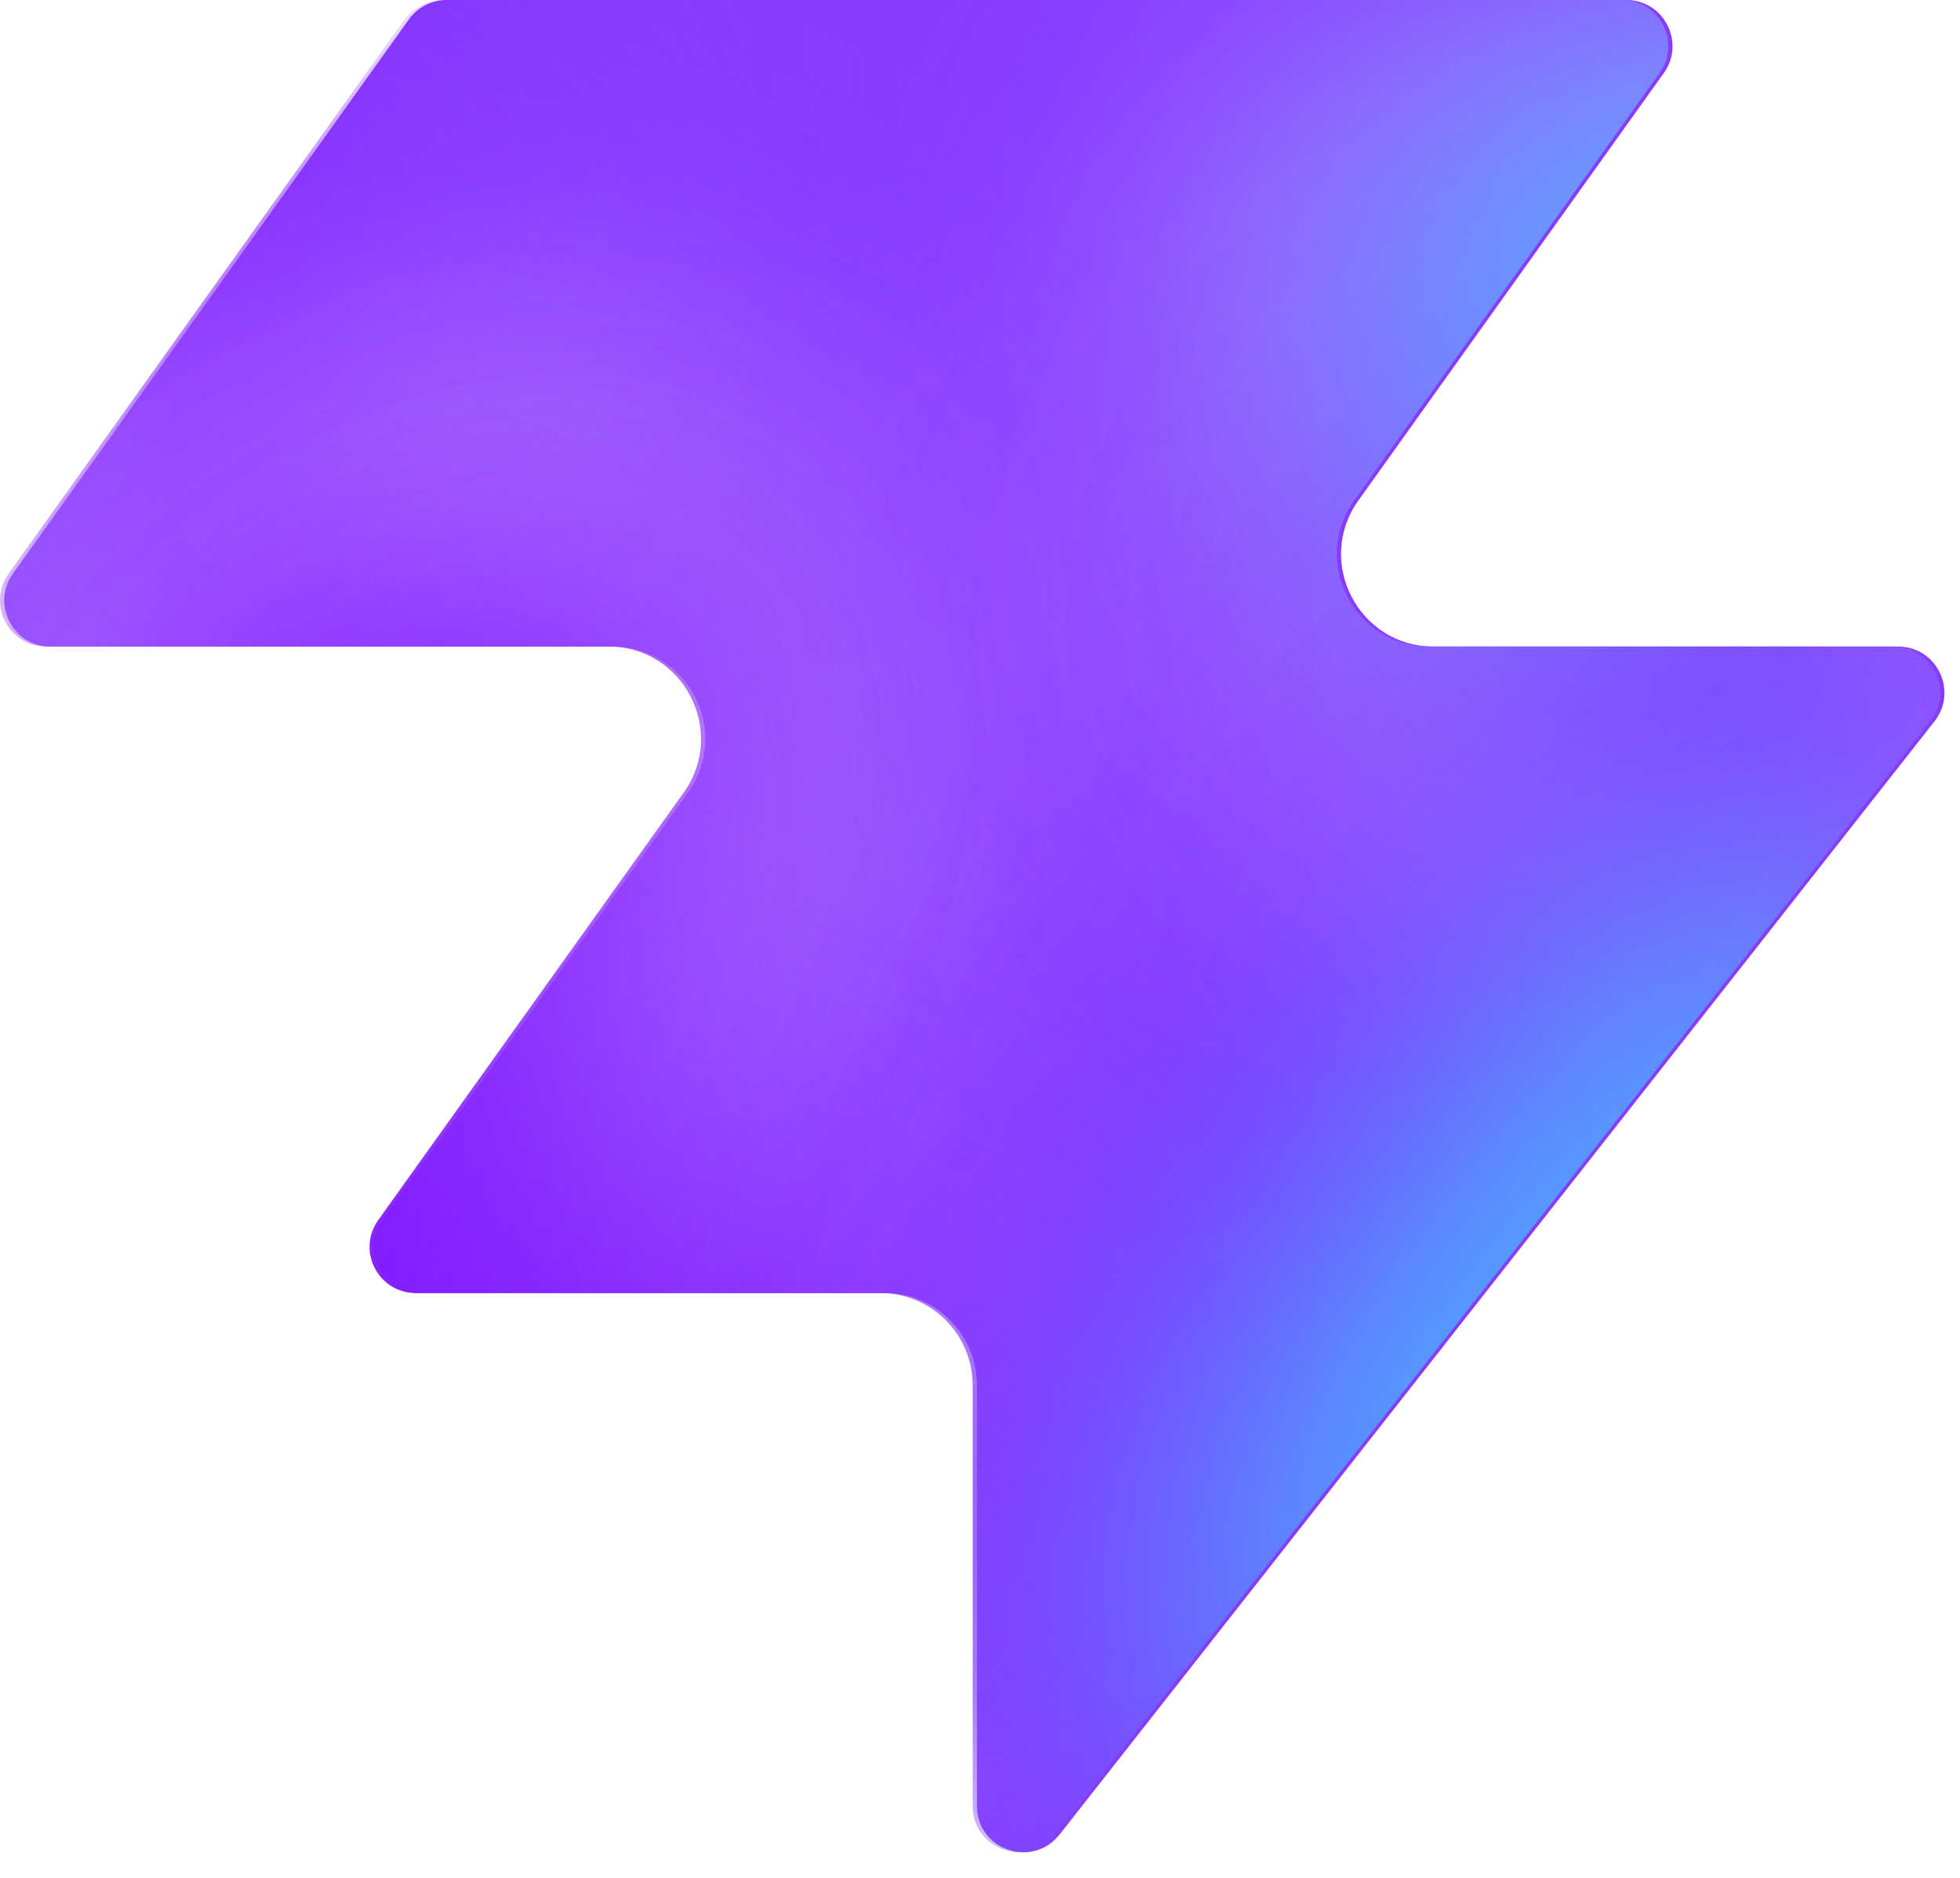
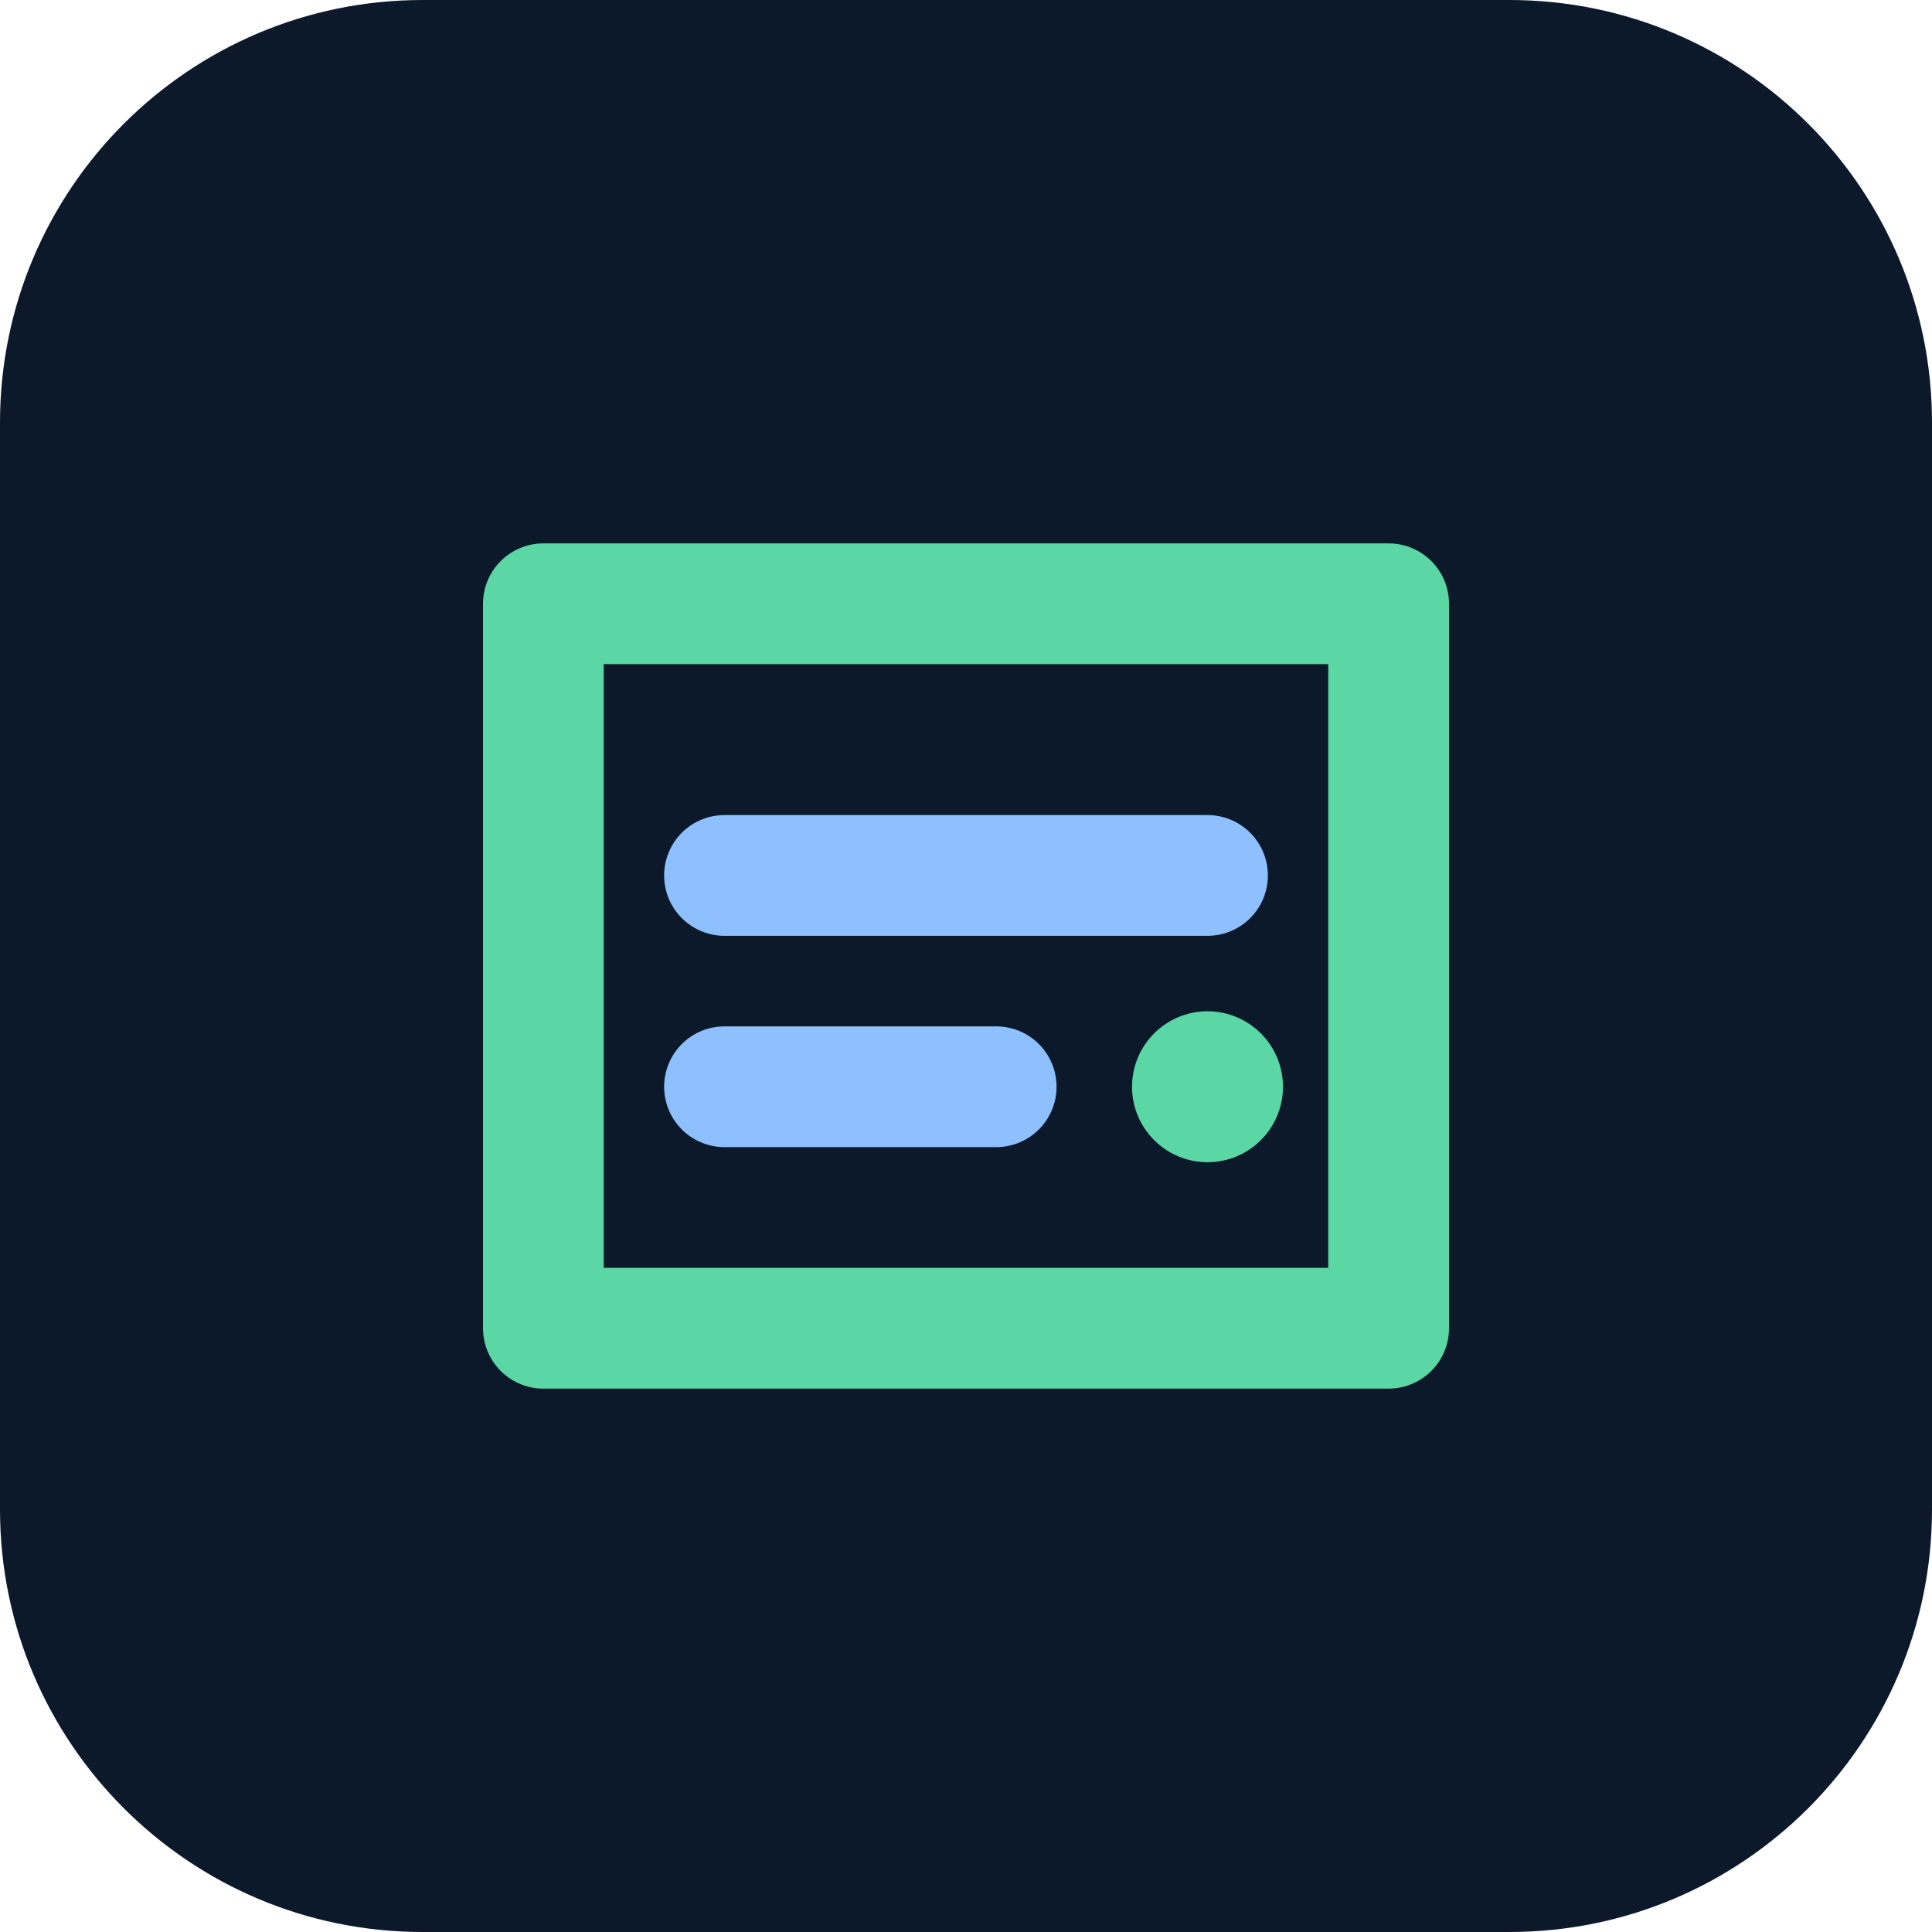
- <svg xmlns="http://www.w3.org/2000/svg" width="48" height="46" fill="none" viewBox="0 0 48 46">
-   <path fill="#863bff" d="M25.946 44.938c-.664.845-2.021.375-2.021-.698V33.937a2.26 2.26 0 0 0-2.262-2.262H10.287c-.92 0-1.456-1.04-.92-1.788l7.48-10.471c1.07-1.497 0-3.578-1.842-3.578H1.237c-.92 0-1.456-1.04-.92-1.788L10.013.474c.214-.297.556-.474.92-.474h28.894c.92 0 1.456 1.04.92 1.788l-7.48 10.471c-1.07 1.498 0 3.579 1.842 3.579h11.377c.943 0 1.473 1.088.89 1.83L25.947 44.94z" style="fill:#863bff;fill:color(display-p3 .525 .23 1);fill-opacity:1" />
-   <mask id="a" width="48" height="46" x="0" y="0" maskUnits="userSpaceOnUse" style="mask-type:alpha">
-     <path fill="#000" d="M25.842 44.938c-.664.844-2.021.375-2.021-.698V33.937a2.26 2.26 0 0 0-2.262-2.262H10.183c-.92 0-1.456-1.04-.92-1.788l7.48-10.471c1.07-1.498 0-3.579-1.842-3.579H1.133c-.92 0-1.456-1.04-.92-1.787L9.91.473c.214-.297.556-.474.92-.474h28.894c.92 0 1.456 1.04.92 1.788l-7.48 10.471c-1.07 1.498 0 3.578 1.842 3.578h11.377c.943 0 1.473 1.088.89 1.832L25.843 44.94z" style="fill:#000;fill-opacity:1" />
-   </mask>
-   <g mask="url(#a)">
-     <g filter="url(#b)">
-       <ellipse cx="5.508" cy="14.704" fill="#ede6ff" rx="5.508" ry="14.704" style="fill:#ede6ff;fill:color(display-p3 .927 .903 1);fill-opacity:1" transform="matrix(.00324 1 1 -.00324 -4.47 31.516)" />
-     </g>
-     <g filter="url(#c)">
-       <ellipse cx="10.399" cy="29.851" fill="#ede6ff" rx="10.399" ry="29.851" style="fill:#ede6ff;fill:color(display-p3 .927 .903 1);fill-opacity:1" transform="matrix(.00324 1 1 -.00324 -39.328 7.883)" />
-     </g>
-     <g filter="url(#d)">
-       <ellipse cx="5.508" cy="30.487" fill="#7e14ff" rx="5.508" ry="30.487" style="fill:#7e14ff;fill:color(display-p3 .492 .077 1);fill-opacity:1" transform="rotate(89.814 -25.913 -14.639)scale(1 -1)" />
-     </g>
-     <g filter="url(#e)">
-       <ellipse cx="5.508" cy="30.599" fill="#7e14ff" rx="5.508" ry="30.599" style="fill:#7e14ff;fill:color(display-p3 .492 .077 1);fill-opacity:1" transform="rotate(89.814 -32.644 -3.334)scale(1 -1)" />
-     </g>
-     <g filter="url(#f)">
-       <ellipse cx="5.508" cy="30.599" fill="#7e14ff" rx="5.508" ry="30.599" style="fill:#7e14ff;fill:color(display-p3 .492 .077 1);fill-opacity:1" transform="matrix(.00324 1 1 -.00324 -34.34 30.47)" />
-     </g>
-     <g filter="url(#g)">
-       <ellipse cx="14.072" cy="22.078" fill="#ede6ff" rx="14.072" ry="22.078" style="fill:#ede6ff;fill:color(display-p3 .927 .903 1);fill-opacity:1" transform="rotate(93.35 24.506 48.493)scale(-1 1)" />
-     </g>
-     <g filter="url(#h)">
-       <ellipse cx="3.47" cy="21.501" fill="#7e14ff" rx="3.47" ry="21.501" style="fill:#7e14ff;fill:color(display-p3 .492 .077 1);fill-opacity:1" transform="rotate(89.009 28.708 47.59)scale(-1 1)" />
-     </g>
-     <g filter="url(#i)">
-       <ellipse cx="3.47" cy="21.501" fill="#7e14ff" rx="3.47" ry="21.501" style="fill:#7e14ff;fill:color(display-p3 .492 .077 1);fill-opacity:1" transform="rotate(89.009 28.708 47.59)scale(-1 1)" />
-     </g>
-     <g filter="url(#j)">
-       <ellipse cx=".387" cy="8.972" fill="#7e14ff" rx="4.407" ry="29.108" style="fill:#7e14ff;fill:color(display-p3 .492 .077 1);fill-opacity:1" transform="rotate(39.51 .387 8.972)" />
-     </g>
-     <g filter="url(#k)">
-       <ellipse cx="47.523" cy="-6.092" fill="#7e14ff" rx="4.407" ry="29.108" style="fill:#7e14ff;fill:color(display-p3 .492 .077 1);fill-opacity:1" transform="rotate(37.892 47.523 -6.092)" />
-     </g>
-     <g filter="url(#l)">
-       <ellipse cx="41.412" cy="6.333" fill="#47bfff" rx="5.971" ry="9.665" style="fill:#47bfff;fill:color(display-p3 .28 .748 1);fill-opacity:1" transform="rotate(37.892 41.412 6.333)" />
-     </g>
-     <g filter="url(#m)">
-       <ellipse cx="-1.879" cy="38.332" fill="#7e14ff" rx="4.407" ry="29.108" style="fill:#7e14ff;fill:color(display-p3 .492 .077 1);fill-opacity:1" transform="rotate(37.892 -1.88 38.332)" />
-     </g>
-     <g filter="url(#n)">
-       <ellipse cx="-1.879" cy="38.332" fill="#7e14ff" rx="4.407" ry="29.108" style="fill:#7e14ff;fill:color(display-p3 .492 .077 1);fill-opacity:1" transform="rotate(37.892 -1.88 38.332)" />
-     </g>
-     <g filter="url(#o)">
-       <ellipse cx="35.651" cy="29.907" fill="#7e14ff" rx="4.407" ry="29.108" style="fill:#7e14ff;fill:color(display-p3 .492 .077 1);fill-opacity:1" transform="rotate(37.892 35.651 29.907)" />
-     </g>
-     <g filter="url(#p)">
-       <ellipse cx="38.418" cy="32.4" fill="#47bfff" rx="5.971" ry="15.297" style="fill:#47bfff;fill:color(display-p3 .28 .748 1);fill-opacity:1" transform="rotate(37.892 38.418 32.4)" />
-     </g>
-   </g>
-   <defs>
-     <filter id="b" width="60.045" height="41.654" x="-19.77" y="16.149" color-interpolation-filters="sRGB" filterUnits="userSpaceOnUse">
-       <feFlood flood-opacity="0" result="BackgroundImageFix" />
-       <feBlend in="SourceGraphic" in2="BackgroundImageFix" result="shape" />
-       <feGaussianBlur result="effect1_foregroundBlur_2002_17158" stdDeviation="7.659" />
-     </filter>
-     <filter id="c" width="90.34" height="51.437" x="-54.613" y="-7.533" color-interpolation-filters="sRGB" filterUnits="userSpaceOnUse">
-       <feFlood flood-opacity="0" result="BackgroundImageFix" />
-       <feBlend in="SourceGraphic" in2="BackgroundImageFix" result="shape" />
-       <feGaussianBlur result="effect1_foregroundBlur_2002_17158" stdDeviation="7.659" />
-     </filter>
-     <filter id="d" width="79.355" height="29.4" x="-49.64" y="2.03" color-interpolation-filters="sRGB" filterUnits="userSpaceOnUse">
-       <feFlood flood-opacity="0" result="BackgroundImageFix" />
-       <feBlend in="SourceGraphic" in2="BackgroundImageFix" result="shape" />
-       <feGaussianBlur result="effect1_foregroundBlur_2002_17158" stdDeviation="4.596" />
-     </filter>
-     <filter id="e" width="79.579" height="29.4" x="-45.045" y="20.029" color-interpolation-filters="sRGB" filterUnits="userSpaceOnUse">
-       <feFlood flood-opacity="0" result="BackgroundImageFix" />
-       <feBlend in="SourceGraphic" in2="BackgroundImageFix" result="shape" />
-       <feGaussianBlur result="effect1_foregroundBlur_2002_17158" stdDeviation="4.596" />
-     </filter>
-     <filter id="f" width="79.579" height="29.4" x="-43.513" y="21.178" color-interpolation-filters="sRGB" filterUnits="userSpaceOnUse">
-       <feFlood flood-opacity="0" result="BackgroundImageFix" />
-       <feBlend in="SourceGraphic" in2="BackgroundImageFix" result="shape" />
-       <feGaussianBlur result="effect1_foregroundBlur_2002_17158" stdDeviation="4.596" />
-     </filter>
-     <filter id="g" width="74.749" height="58.852" x="15.756" y="-17.901" color-interpolation-filters="sRGB" filterUnits="userSpaceOnUse">
-       <feFlood flood-opacity="0" result="BackgroundImageFix" />
-       <feBlend in="SourceGraphic" in2="BackgroundImageFix" result="shape" />
-       <feGaussianBlur result="effect1_foregroundBlur_2002_17158" stdDeviation="7.659" />
-     </filter>
-     <filter id="h" width="61.377" height="25.362" x="23.548" y="2.284" color-interpolation-filters="sRGB" filterUnits="userSpaceOnUse">
-       <feFlood flood-opacity="0" result="BackgroundImageFix" />
-       <feBlend in="SourceGraphic" in2="BackgroundImageFix" result="shape" />
-       <feGaussianBlur result="effect1_foregroundBlur_2002_17158" stdDeviation="4.596" />
-     </filter>
-     <filter id="i" width="61.377" height="25.362" x="23.548" y="2.284" color-interpolation-filters="sRGB" filterUnits="userSpaceOnUse">
-       <feFlood flood-opacity="0" result="BackgroundImageFix" />
-       <feBlend in="SourceGraphic" in2="BackgroundImageFix" result="shape" />
-       <feGaussianBlur result="effect1_foregroundBlur_2002_17158" stdDeviation="4.596" />
-     </filter>
-     <filter id="j" width="56.045" height="63.649" x="-27.636" y="-22.853" color-interpolation-filters="sRGB" filterUnits="userSpaceOnUse">
-       <feFlood flood-opacity="0" result="BackgroundImageFix" />
-       <feBlend in="SourceGraphic" in2="BackgroundImageFix" result="shape" />
-       <feGaussianBlur result="effect1_foregroundBlur_2002_17158" stdDeviation="4.596" />
-     </filter>
-     <filter id="k" width="54.814" height="64.646" x="20.116" y="-38.415" color-interpolation-filters="sRGB" filterUnits="userSpaceOnUse">
-       <feFlood flood-opacity="0" result="BackgroundImageFix" />
-       <feBlend in="SourceGraphic" in2="BackgroundImageFix" result="shape" />
-       <feGaussianBlur result="effect1_foregroundBlur_2002_17158" stdDeviation="4.596" />
-     </filter>
-     <filter id="l" width="33.541" height="35.313" x="24.641" y="-11.323" color-interpolation-filters="sRGB" filterUnits="userSpaceOnUse">
-       <feFlood flood-opacity="0" result="BackgroundImageFix" />
-       <feBlend in="SourceGraphic" in2="BackgroundImageFix" result="shape" />
-       <feGaussianBlur result="effect1_foregroundBlur_2002_17158" stdDeviation="4.596" />
-     </filter>
-     <filter id="m" width="54.814" height="64.646" x="-29.286" y="6.009" color-interpolation-filters="sRGB" filterUnits="userSpaceOnUse">
-       <feFlood flood-opacity="0" result="BackgroundImageFix" />
-       <feBlend in="SourceGraphic" in2="BackgroundImageFix" result="shape" />
-       <feGaussianBlur result="effect1_foregroundBlur_2002_17158" stdDeviation="4.596" />
-     </filter>
-     <filter id="n" width="54.814" height="64.646" x="-29.286" y="6.009" color-interpolation-filters="sRGB" filterUnits="userSpaceOnUse">
-       <feFlood flood-opacity="0" result="BackgroundImageFix" />
-       <feBlend in="SourceGraphic" in2="BackgroundImageFix" result="shape" />
-       <feGaussianBlur result="effect1_foregroundBlur_2002_17158" stdDeviation="4.596" />
-     </filter>
-     <filter id="o" width="54.814" height="64.646" x="8.244" y="-2.416" color-interpolation-filters="sRGB" filterUnits="userSpaceOnUse">
-       <feFlood flood-opacity="0" result="BackgroundImageFix" />
-       <feBlend in="SourceGraphic" in2="BackgroundImageFix" result="shape" />
-       <feGaussianBlur result="effect1_foregroundBlur_2002_17158" stdDeviation="4.596" />
-     </filter>
-     <filter id="p" width="39.409" height="43.623" x="18.713" y="10.588" color-interpolation-filters="sRGB" filterUnits="userSpaceOnUse">
-       <feFlood flood-opacity="0" result="BackgroundImageFix" />
-       <feBlend in="SourceGraphic" in2="BackgroundImageFix" result="shape" />
-       <feGaussianBlur result="effect1_foregroundBlur_2002_17158" stdDeviation="4.596" />
-     </filter>
-   </defs>
+ <svg xmlns="http://www.w3.org/2000/svg" viewBox="0 0 64 64">
+   <rect width="64" height="64" rx="14" fill="#0c192b" />
+   <path d="M18 20h28v24H18z" fill="none" stroke="#5ad7a4" stroke-width="4" stroke-linejoin="round" />
+   <path d="M24 29h16M24 36h9" stroke="#8ec0ff" stroke-width="4" stroke-linecap="round" />
+   <circle cx="40" cy="36" r="2.5" fill="#5ad7a4" />
</svg>
